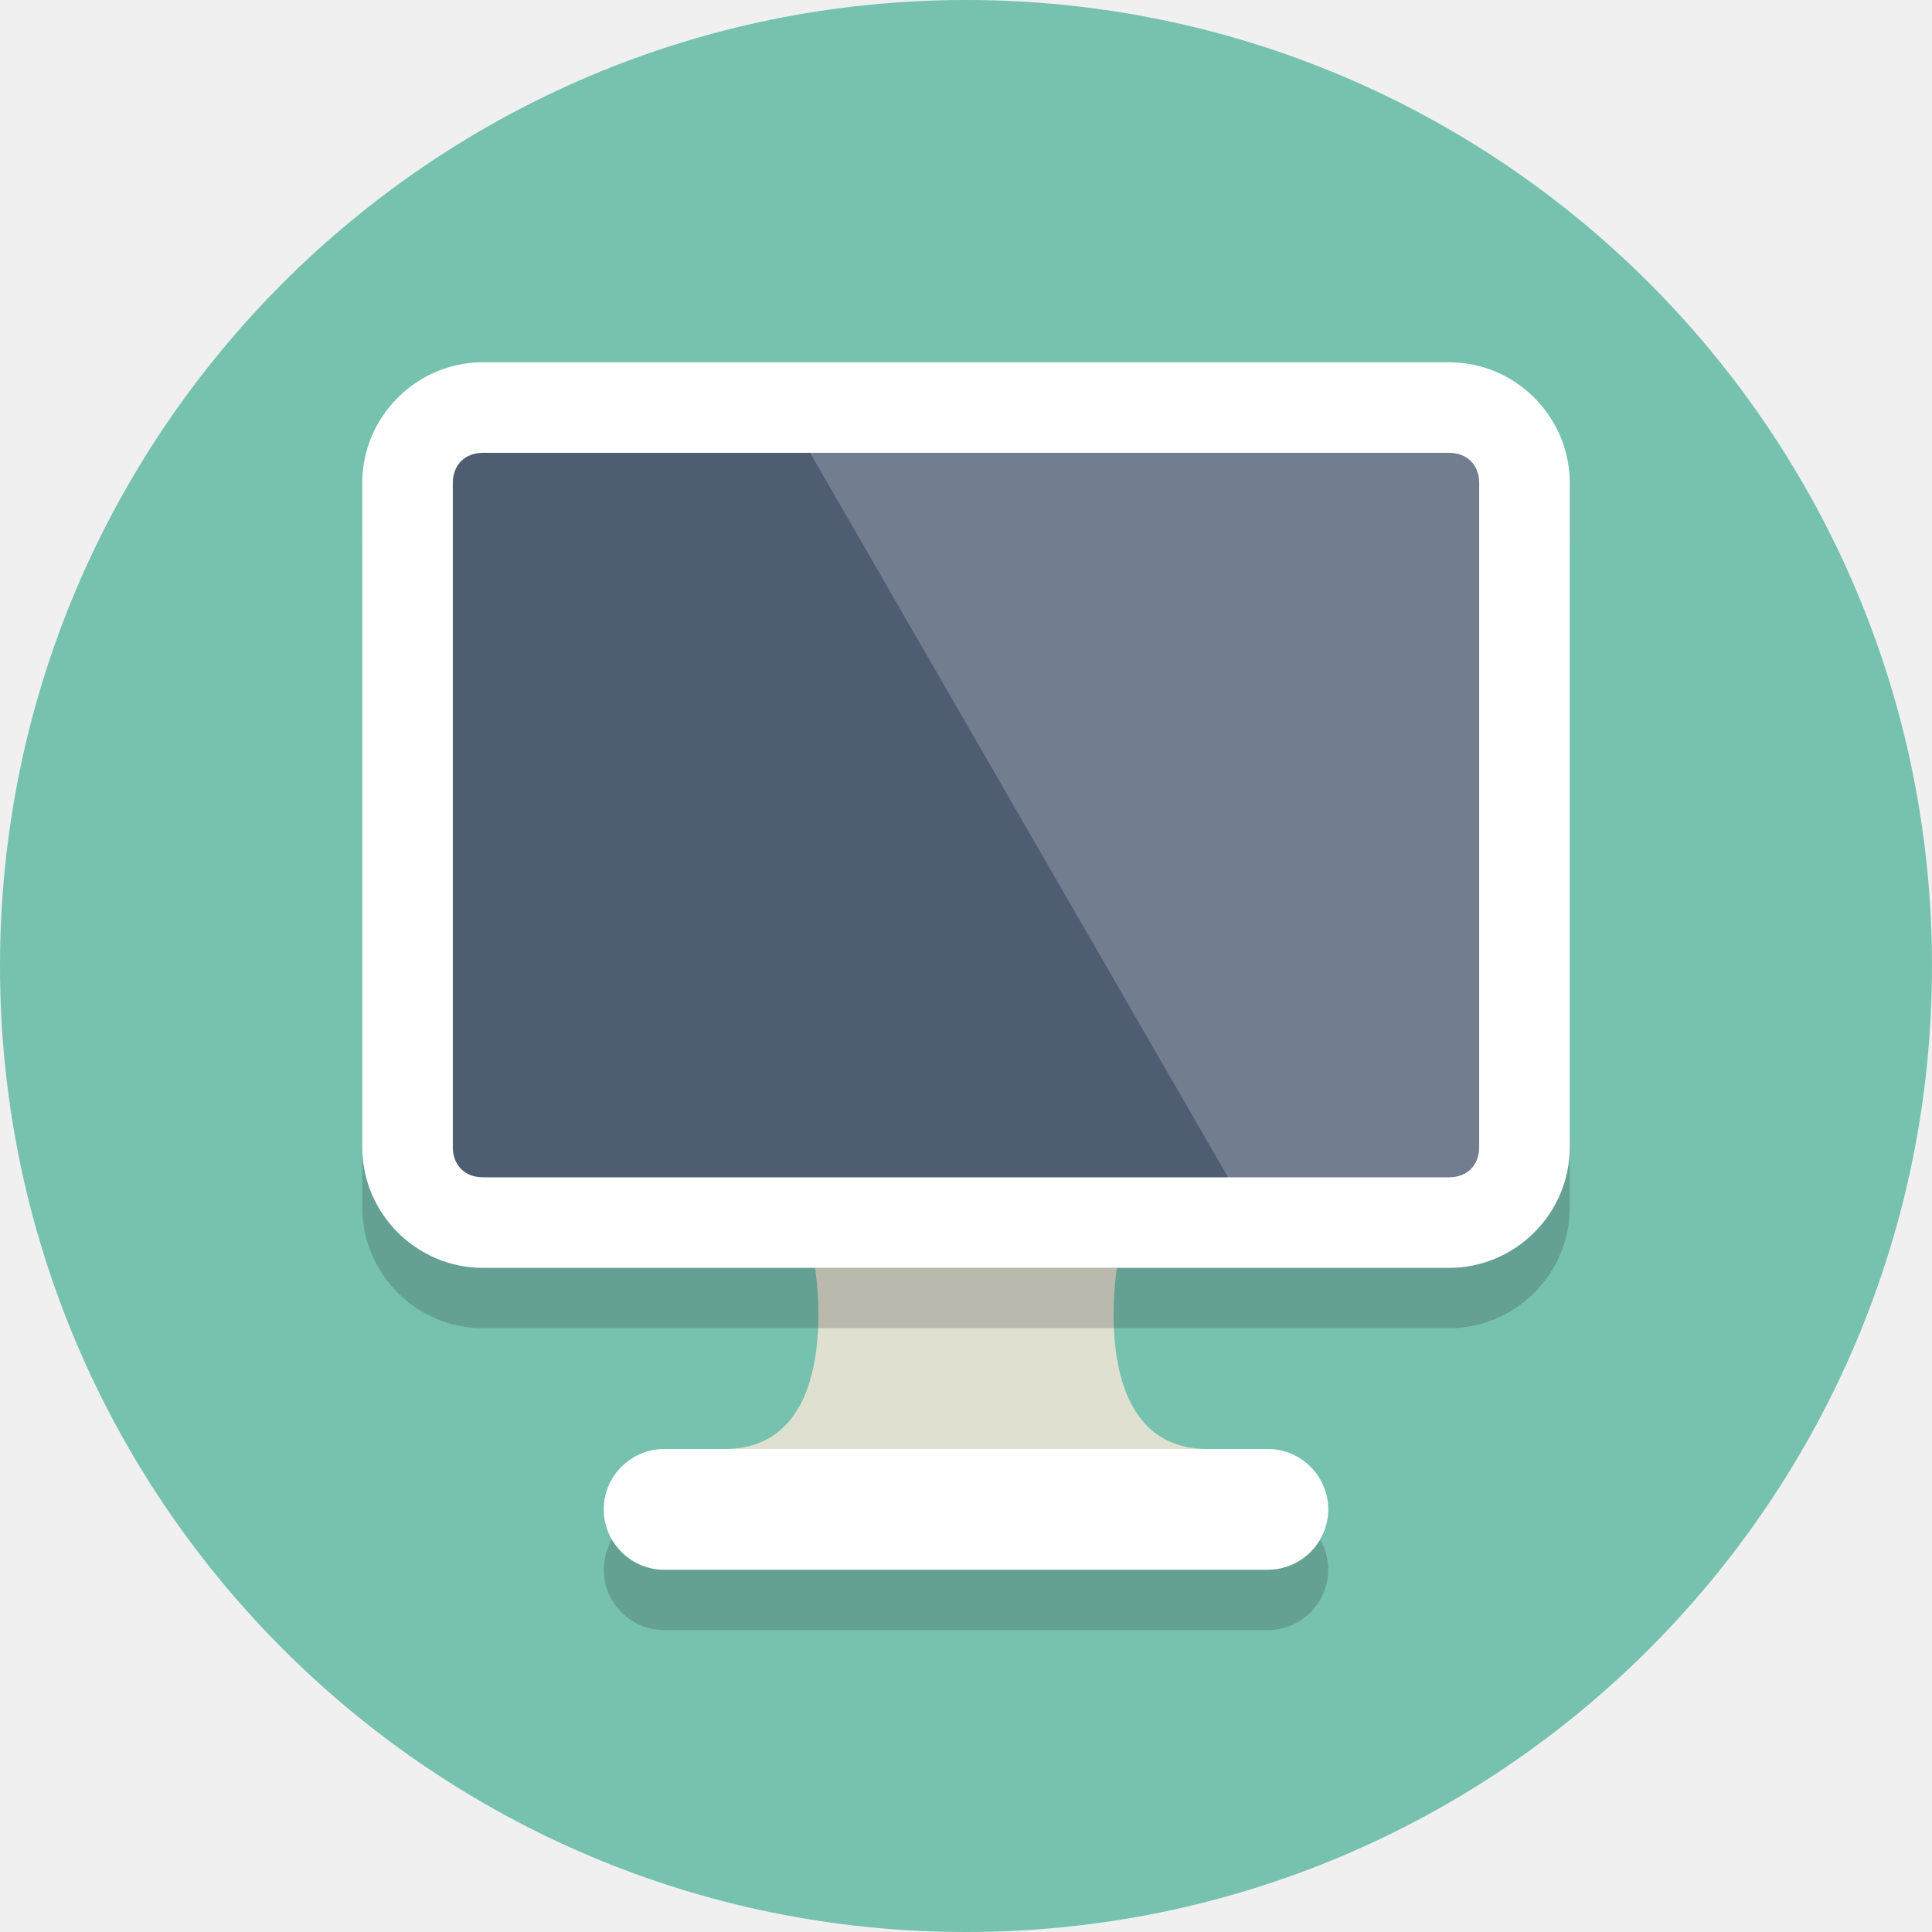
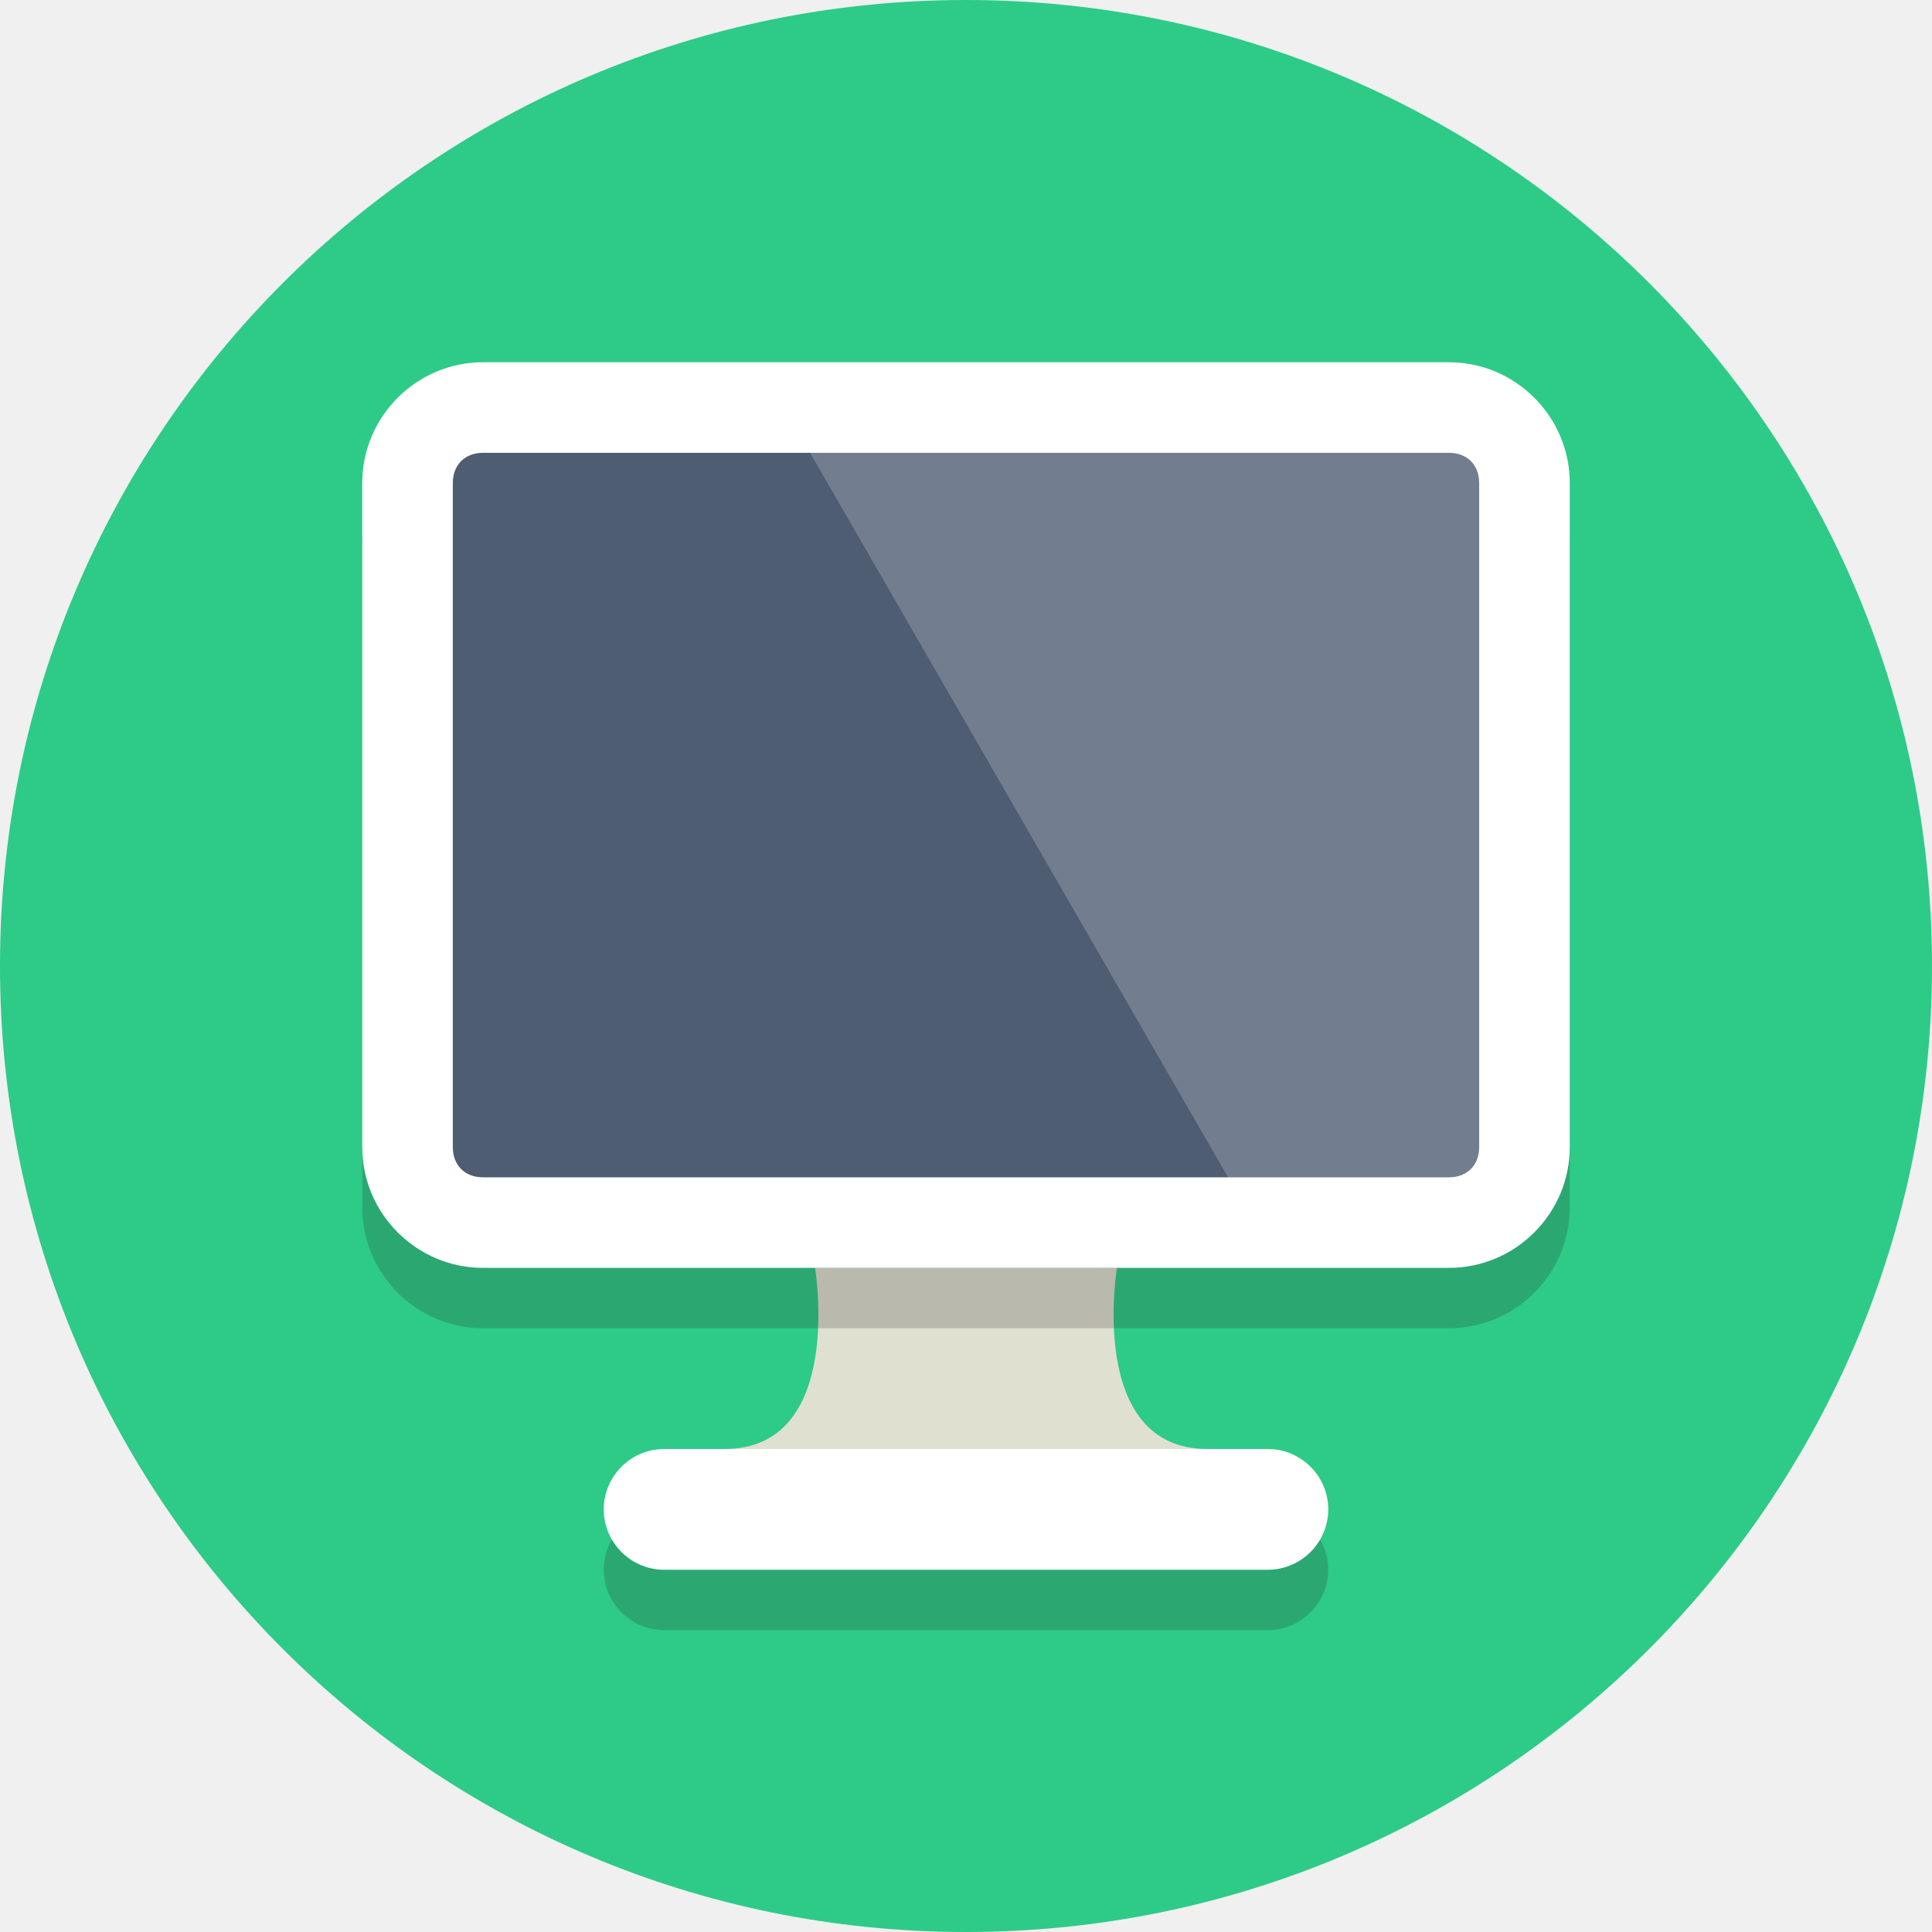
<svg xmlns="http://www.w3.org/2000/svg" height="800px" width="800px" version="1.1" viewBox="0 0 64 64" xml:space="preserve">
  <style type="text/css">
- 	.st0{fill:#76C2AF;}
+ 	.st0{fill:#2DCB87;}
	.st1{opacity:0.2;}
	.st2{fill:#231F20;}
	.st3{fill:#FFFFFF;}
	.st4{fill:#E0E0D1;}
	.st5{fill:#4F5D73;}
</style>
  <g id="Layer_1">
    <g>
      <circle class="st0" cx="32" cy="32" r="32" />
    </g>
    <g class="st1">
      <path class="st2" d="M44,52c0,1.1-0.9,2-2,2H22c-1.1,0-2-0.9-2-2l0,0c0-1.1,0.9-2,2-2h20C43.1,50,44,50.9,44,52L44,52z" />
    </g>
    <g>
      <path class="st3" d="M44,50c0,1.1-0.9,2-2,2H22c-1.1,0-2-0.9-2-2l0,0c0-1.1,0.9-2,2-2h20C43.1,48,44,48.9,44,50L44,50z" />
    </g>
    <g>
      <path class="st4" d="M37,42c0,0-1,6,3,6c0,0-20,0-16,0s3-6,3-6H37z" />
    </g>
    <g class="st1">
      <g>
        <path class="st2" d="M52,40c0,2.2-1.8,4-4,4H16c-2.2,0-4-1.8-4-4V18c0-2.2,1.8-4,4-4h32c2.2,0,4,1.8,4,4V40z" />
      </g>
    </g>
    <g>
      <g>
        <path class="st5" d="M16,40.5c-1.4,0-2.5-1.1-2.5-2.5V16c0-1.4,1.1-2.5,2.5-2.5h32c1.4,0,2.5,1.1,2.5,2.5v22     c0,1.4-1.1,2.5-2.5,2.5H16z" />
      </g>
      <g>
        <path class="st3" d="M48,15c0.6,0,1,0.4,1,1v22c0,0.6-0.4,1-1,1H16c-0.6,0-1-0.4-1-1V16c0-0.6,0.4-1,1-1H48 M48,12H16     c-2.2,0-4,1.8-4,4v22c0,2.2,1.8,4,4,4h32c2.2,0,4-1.8,4-4V16C52,13.8,50.2,12,48,12L48,12z" />
      </g>
    </g>
    <g class="st1">
      <polygon class="st3" points="50,39.9 50,13.9 26.2,13.9 41.2,39.9   " />
    </g>
  </g>
  <g id="Layer_2">
</g>
</svg>
